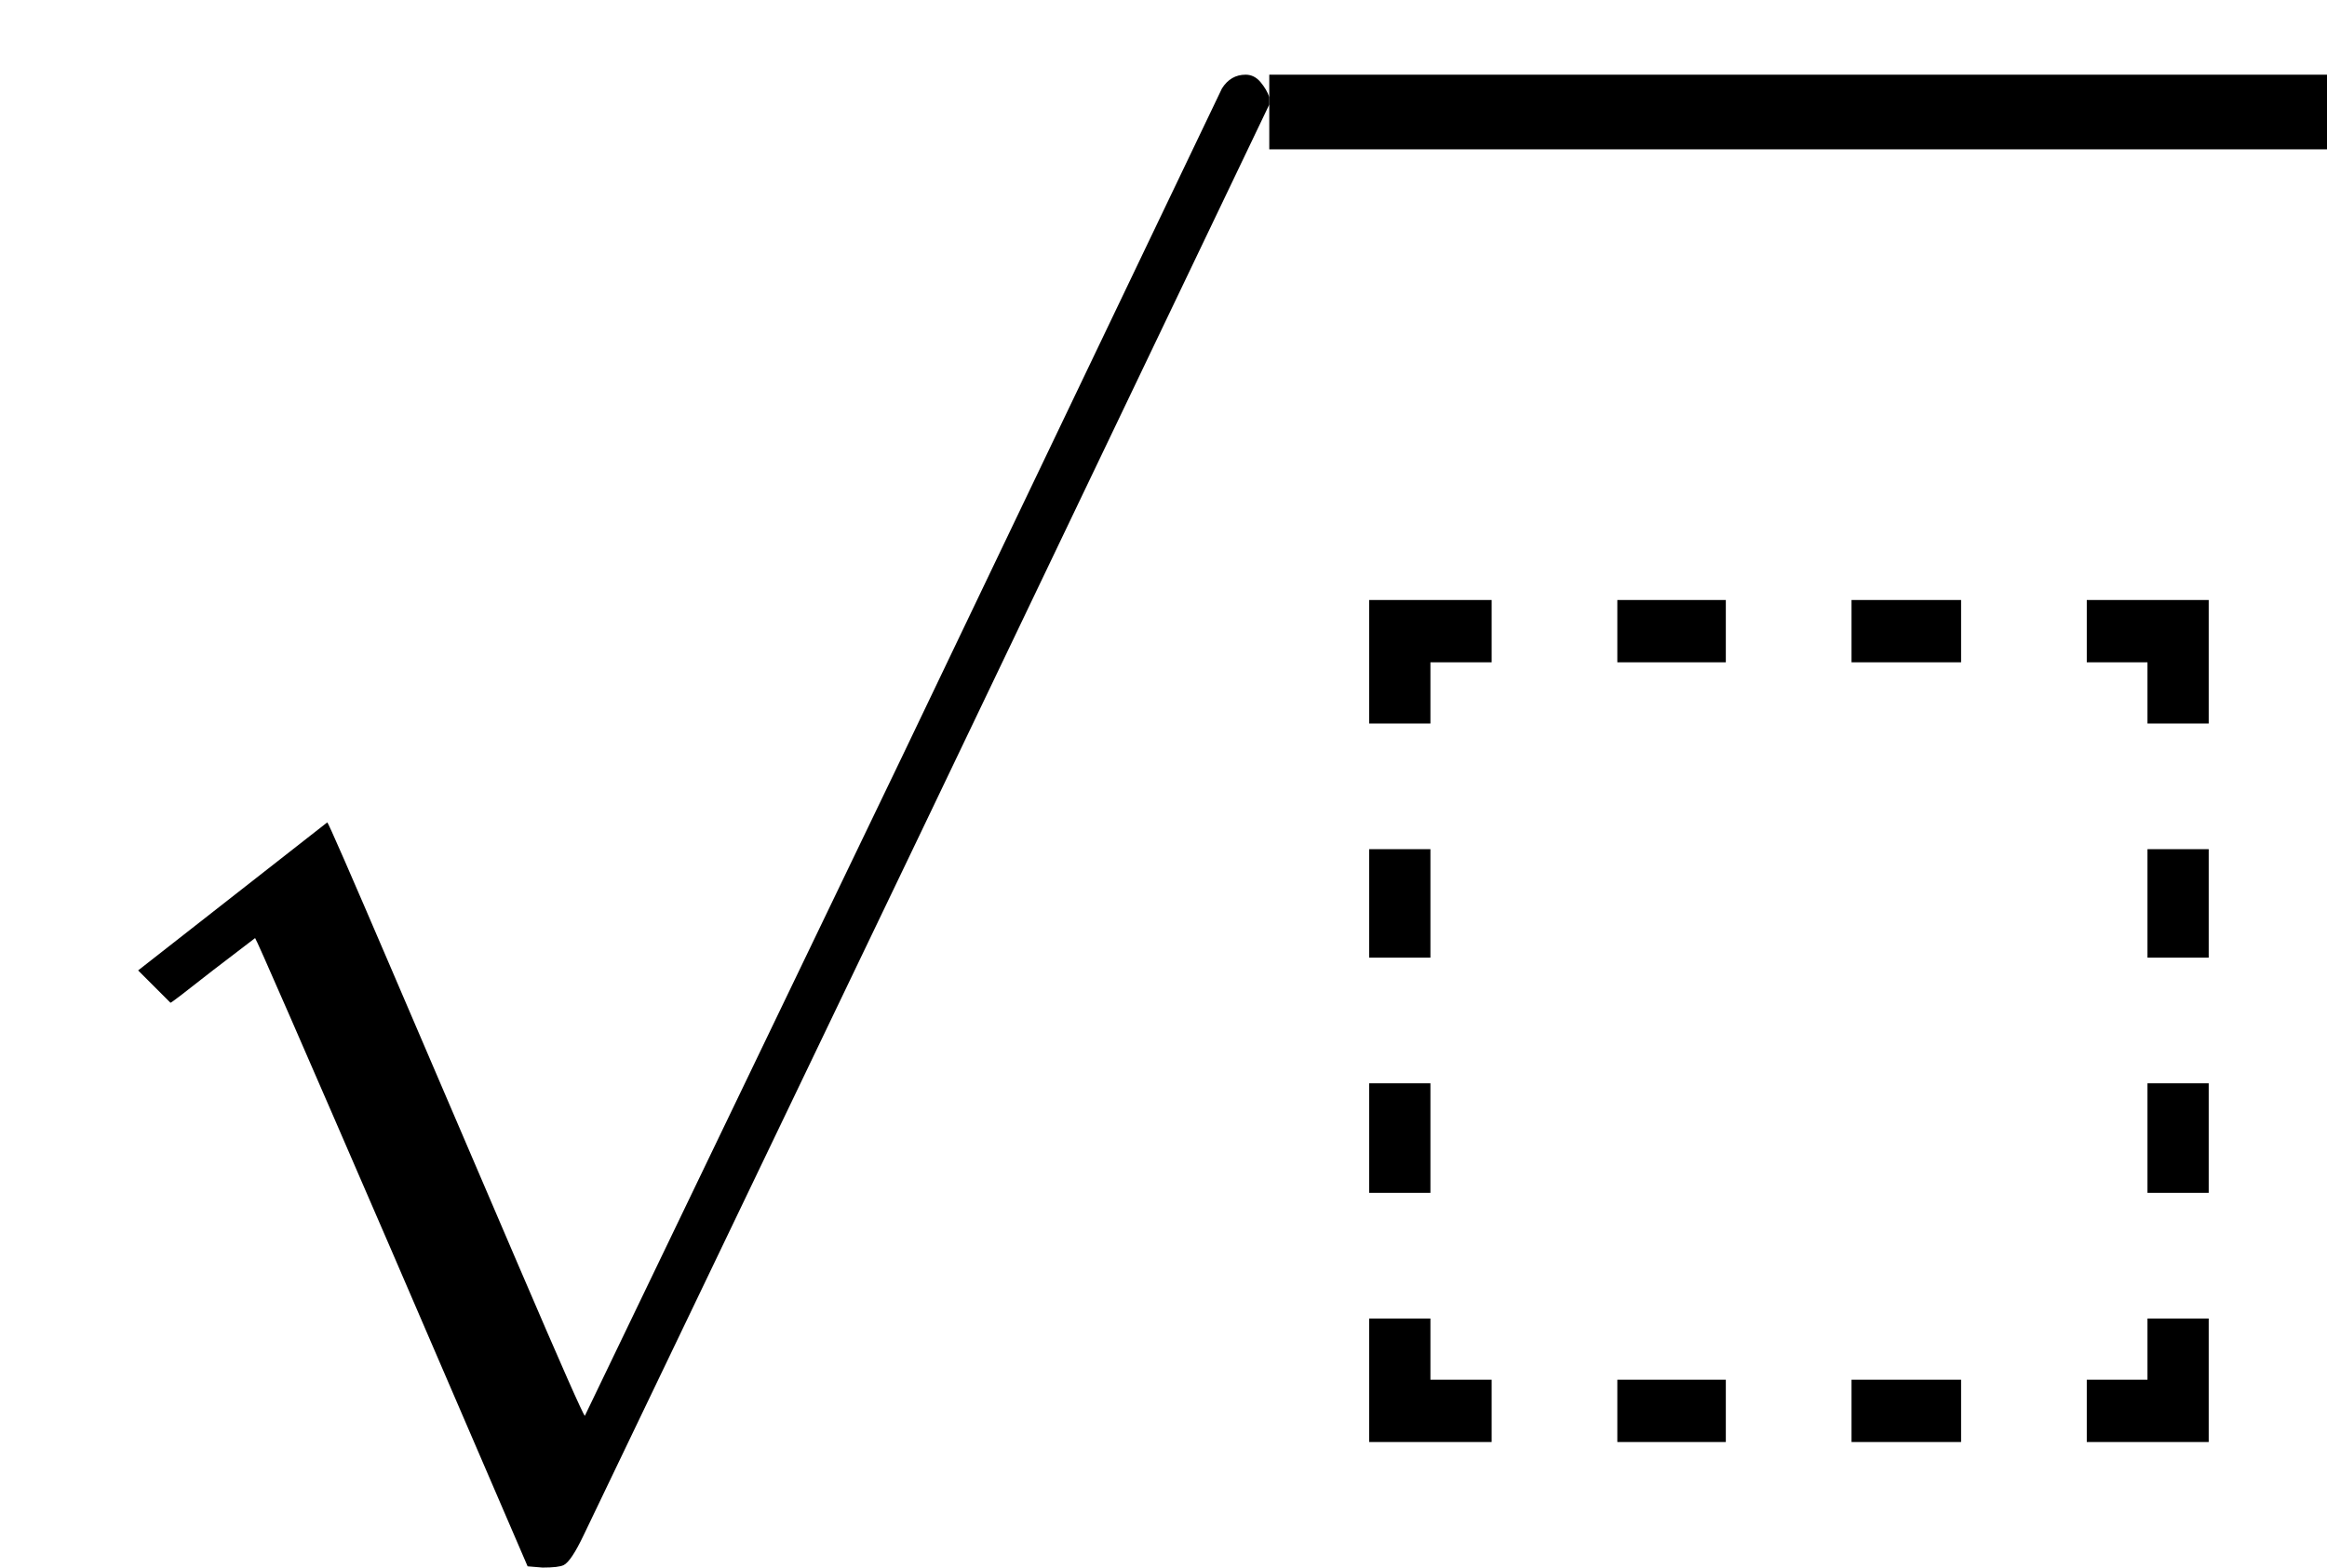
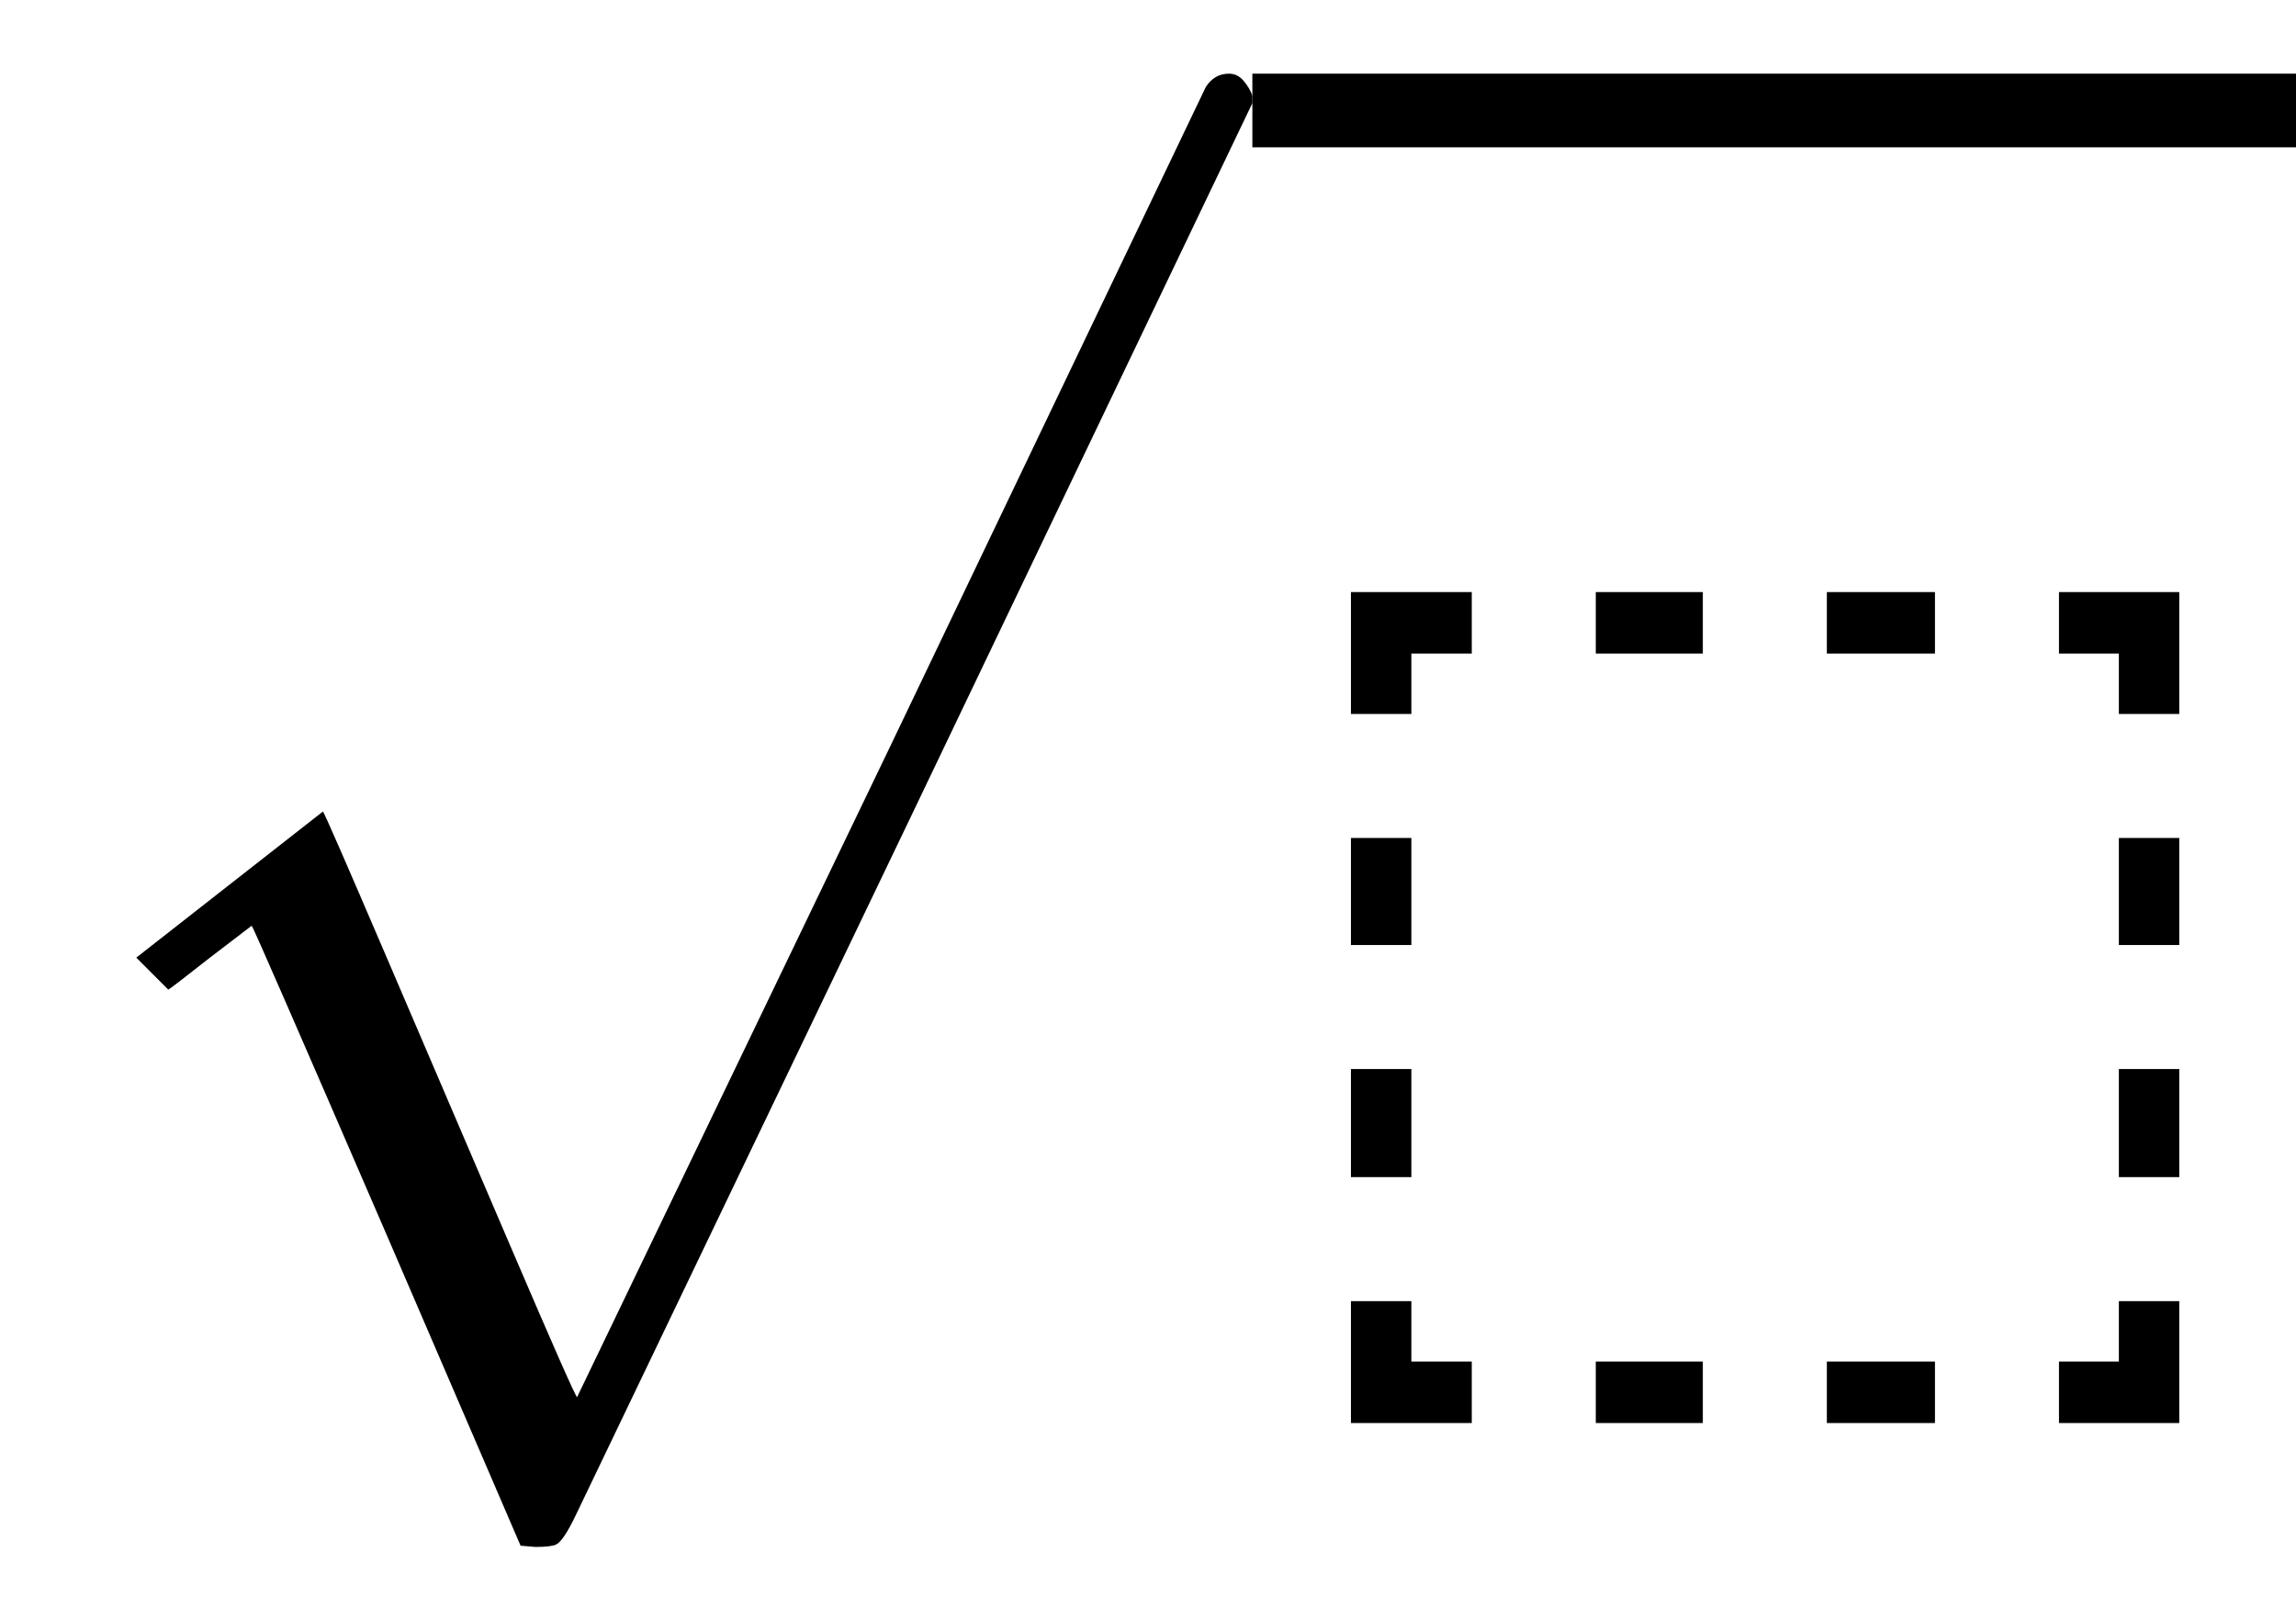
- <svg xmlns="http://www.w3.org/2000/svg" xmlns:xlink="http://www.w3.org/1999/xlink" style="vertical-align:-.475ex" width="4.231ex" height="2.851ex" viewBox="0 -1050.3 1870 1260">
+ <svg xmlns="http://www.w3.org/2000/svg" xmlns:xlink="http://www.w3.org/1999/xlink" style="vertical-align:-.566ex" width="4.231ex" height="2.942ex" viewBox="0 -1050.3 1870 1300.3">
  <defs>
    <path id="b" d="M263 249q1 0 52-119t102-238 53-120l255 530q256 535 257 537 7 11 19 11 7 0 12-6t7-12v-6L741 243Q645 43 540-176q-61-127-71-148t-16-24q-4-2-17-2l-12 1L315-96Q206 156 205 156l-34-26q-33-26-34-26l-26 26 152 119Z" />
  </defs>
  <g stroke="currentColor" fill="currentColor" stroke-width="0">
    <g>
      <g>
        <text data-variant="normal" transform="translate(1020)" font-size="884" font-family="serif">⬚</text>
      </g>
      <use data-c="A0" xlink:href="#a" transform="matrix(1 0 0 -1 1620 0)" />
      <use data-c="221A" xlink:href="#b" transform="matrix(1 0 0 -1 0 -140.3)" />
      <path stroke="none" d="M1020-930.3h850v-60h-850z" />
    </g>
  </g>
</svg>
